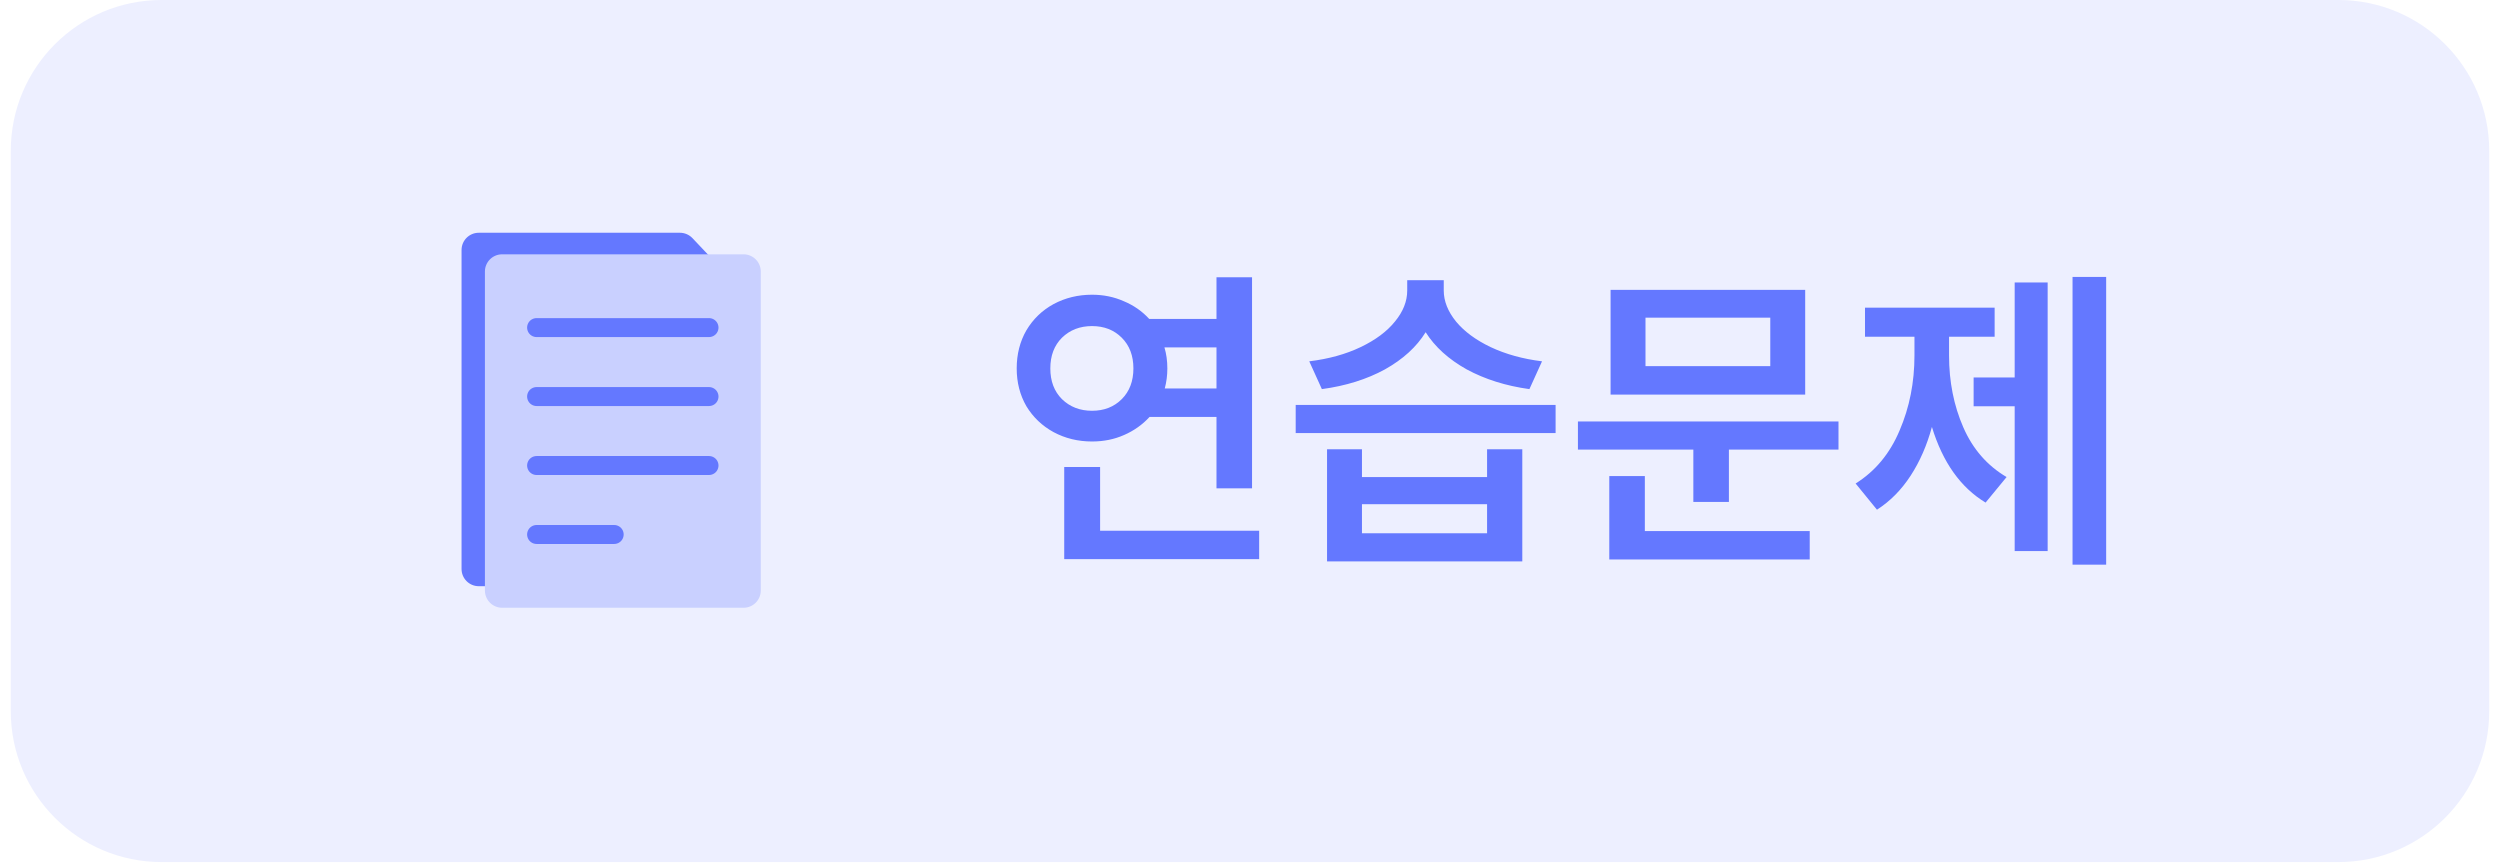
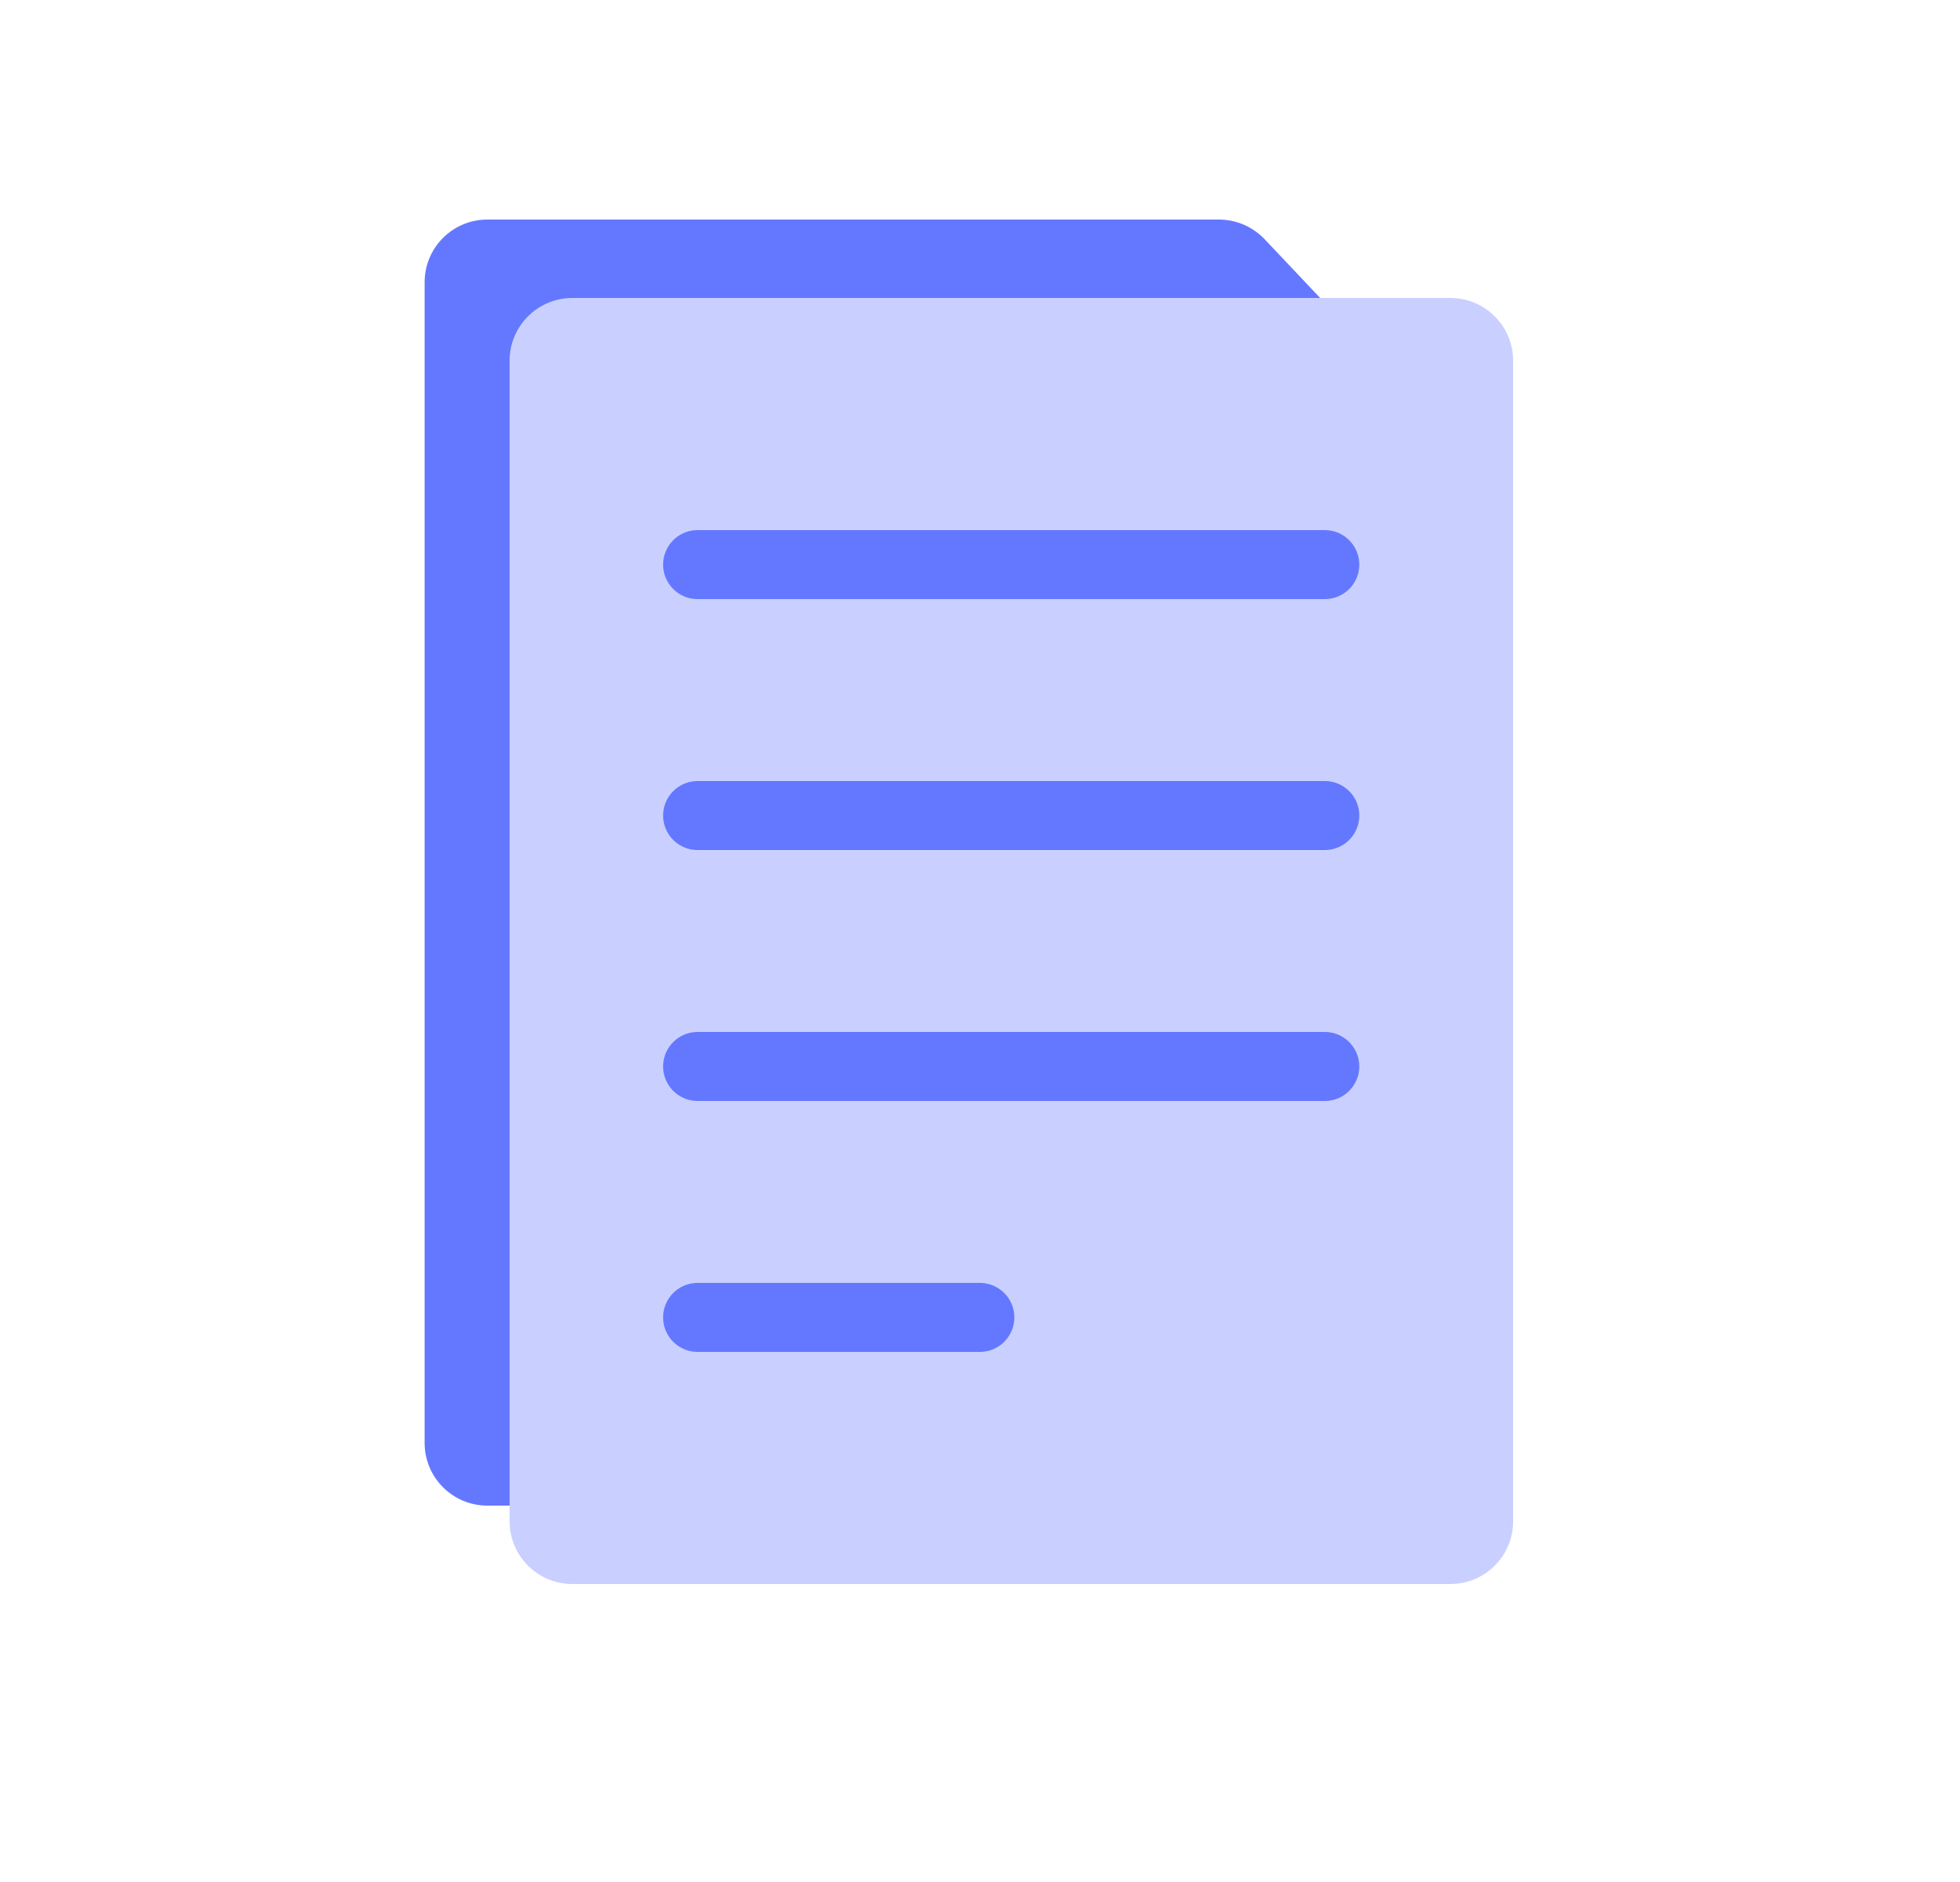
- <svg xmlns="http://www.w3.org/2000/svg" width="116" height="40" viewBox="0 0 116 40" fill="none">
-   <rect x="0.5" width="115" height="40" rx="7" fill="#EDEFFF" />
-   <path d="M21.416 26.4V11.6C21.416 11.158 21.774 10.8 22.216 10.8H31.548C31.768 10.8 31.979 10.891 32.13 11.05L33.582 12.586C33.722 12.735 33.8 12.931 33.8 13.136V26.4C33.8 26.842 33.442 27.2 33 27.2H22.216C21.774 27.2 21.416 26.842 21.416 26.4Z" fill="#6478FF" />
-   <rect x="22.5" y="11.8" width="12.8" height="16.4" rx="0.8" fill="#C9D0FF" />
-   <path d="M24.898 15.2H32.898" stroke="#6478FF" stroke-width="0.88" stroke-linecap="round" />
-   <path d="M24.898 18.4H32.898" stroke="#6478FF" stroke-width="0.88" stroke-linecap="round" />
-   <path d="M24.898 21.6H32.898" stroke="#6478FF" stroke-width="0.88" stroke-linecap="round" />
-   <path d="M24.898 24.8H28.498" stroke="#6478FF" stroke-width="0.88" stroke-linecap="round" />
-   <path d="M58.095 12.865V22.66H56.445V19.345H53.34C53.01 19.705 52.615 19.985 52.155 20.185C51.705 20.385 51.21 20.485 50.67 20.485C50.02 20.485 49.425 20.34 48.885 20.05C48.355 19.76 47.935 19.36 47.625 18.85C47.325 18.33 47.175 17.745 47.175 17.095C47.175 16.435 47.325 15.845 47.625 15.325C47.935 14.805 48.355 14.4 48.885 14.11C49.425 13.82 50.02 13.675 50.67 13.675C51.2 13.675 51.69 13.775 52.14 13.975C52.6 14.165 52.995 14.44 53.325 14.8H56.445V12.865H58.095ZM48.735 17.095C48.735 17.685 48.915 18.16 49.275 18.52C49.645 18.88 50.11 19.06 50.67 19.06C51.23 19.06 51.69 18.88 52.05 18.52C52.41 18.16 52.59 17.685 52.59 17.095C52.59 16.505 52.41 16.03 52.05 15.67C51.69 15.31 51.23 15.13 50.67 15.13C50.11 15.13 49.645 15.31 49.275 15.67C48.915 16.03 48.735 16.505 48.735 17.095ZM49.38 21.67H51.045V24.625H58.425V25.945H49.38V21.67ZM54.03 16.12C54.12 16.42 54.165 16.745 54.165 17.095C54.165 17.415 54.125 17.725 54.045 18.025H56.445V16.12H54.03ZM63.195 20.845V22.135H69V20.845H70.635V26.05H61.575V20.845H63.195ZM60.12 18.79H72.18V20.095H60.12V18.79ZM60.75 16.765C61.65 16.655 62.445 16.435 63.135 16.105C63.825 15.775 64.355 15.38 64.725 14.92C65.105 14.46 65.295 13.98 65.295 13.48V13H66.99V13.48C66.99 13.97 67.18 14.45 67.56 14.92C67.94 15.38 68.475 15.775 69.165 16.105C69.865 16.435 70.66 16.655 71.55 16.765L70.965 18.055C69.875 17.905 68.905 17.6 68.055 17.14C67.215 16.67 66.58 16.095 66.15 15.415C65.73 16.095 65.1 16.67 64.26 17.14C63.42 17.6 62.445 17.905 61.335 18.055L60.75 16.765ZM69 24.745V23.395H63.195V24.745H69ZM85.306 19.555V20.86H80.221V23.29H78.571V20.86H73.216V19.555H85.306ZM74.671 22.09H76.321V24.64H83.971V25.96H74.671V22.09ZM74.731 13.45H83.761V18.31H74.731V13.45ZM82.141 16.99V14.74H76.351V16.99H82.141ZM97.726 12.85V26.2H96.166V12.85H97.726ZM86.101 22.435C87.011 21.865 87.691 21.045 88.141 19.975C88.601 18.905 88.831 17.745 88.831 16.495V15.625H86.536V14.275H92.551V15.625H90.436V16.495C90.436 17.705 90.656 18.815 91.096 19.825C91.536 20.835 92.206 21.605 93.106 22.135L92.131 23.32C90.971 22.62 90.141 21.45 89.641 19.81C89.411 20.66 89.081 21.415 88.651 22.075C88.221 22.735 87.701 23.26 87.091 23.65L86.101 22.435ZM91.576 17.515H93.481V13.105H95.011V25.57H93.481V18.85H91.576V17.515Z" fill="#6478FF" />
+ <svg xmlns="http://www.w3.org/2000/svg" width="25" height="24" viewBox="0 0 25 24" fill="none">
+   <path d="M5.416 18.4V3.6C5.416 3.158 5.774 2.8 6.216 2.8H15.548C15.768 2.8 15.979 2.891 16.13 3.05L17.582 4.586C17.722 4.735 17.8 4.931 17.8 5.136V18.4C17.8 18.842 17.442 19.2 17 19.2H6.216C5.774 19.2 5.416 18.842 5.416 18.4Z" fill="#6478FF" />
+   <rect x="6.5" y="3.8" width="12.8" height="16.4" rx="0.8" fill="#C9D0FF" />
+   <path d="M8.898 7.2H16.898" stroke="#6478FF" stroke-width="0.88" stroke-linecap="round" />
+   <path d="M8.898 10.4H16.898" stroke="#6478FF" stroke-width="0.88" stroke-linecap="round" />
+   <path d="M8.898 13.6H16.898" stroke="#6478FF" stroke-width="0.88" stroke-linecap="round" />
+   <path d="M8.898 16.8H12.498" stroke="#6478FF" stroke-width="0.88" stroke-linecap="round" />
</svg>
